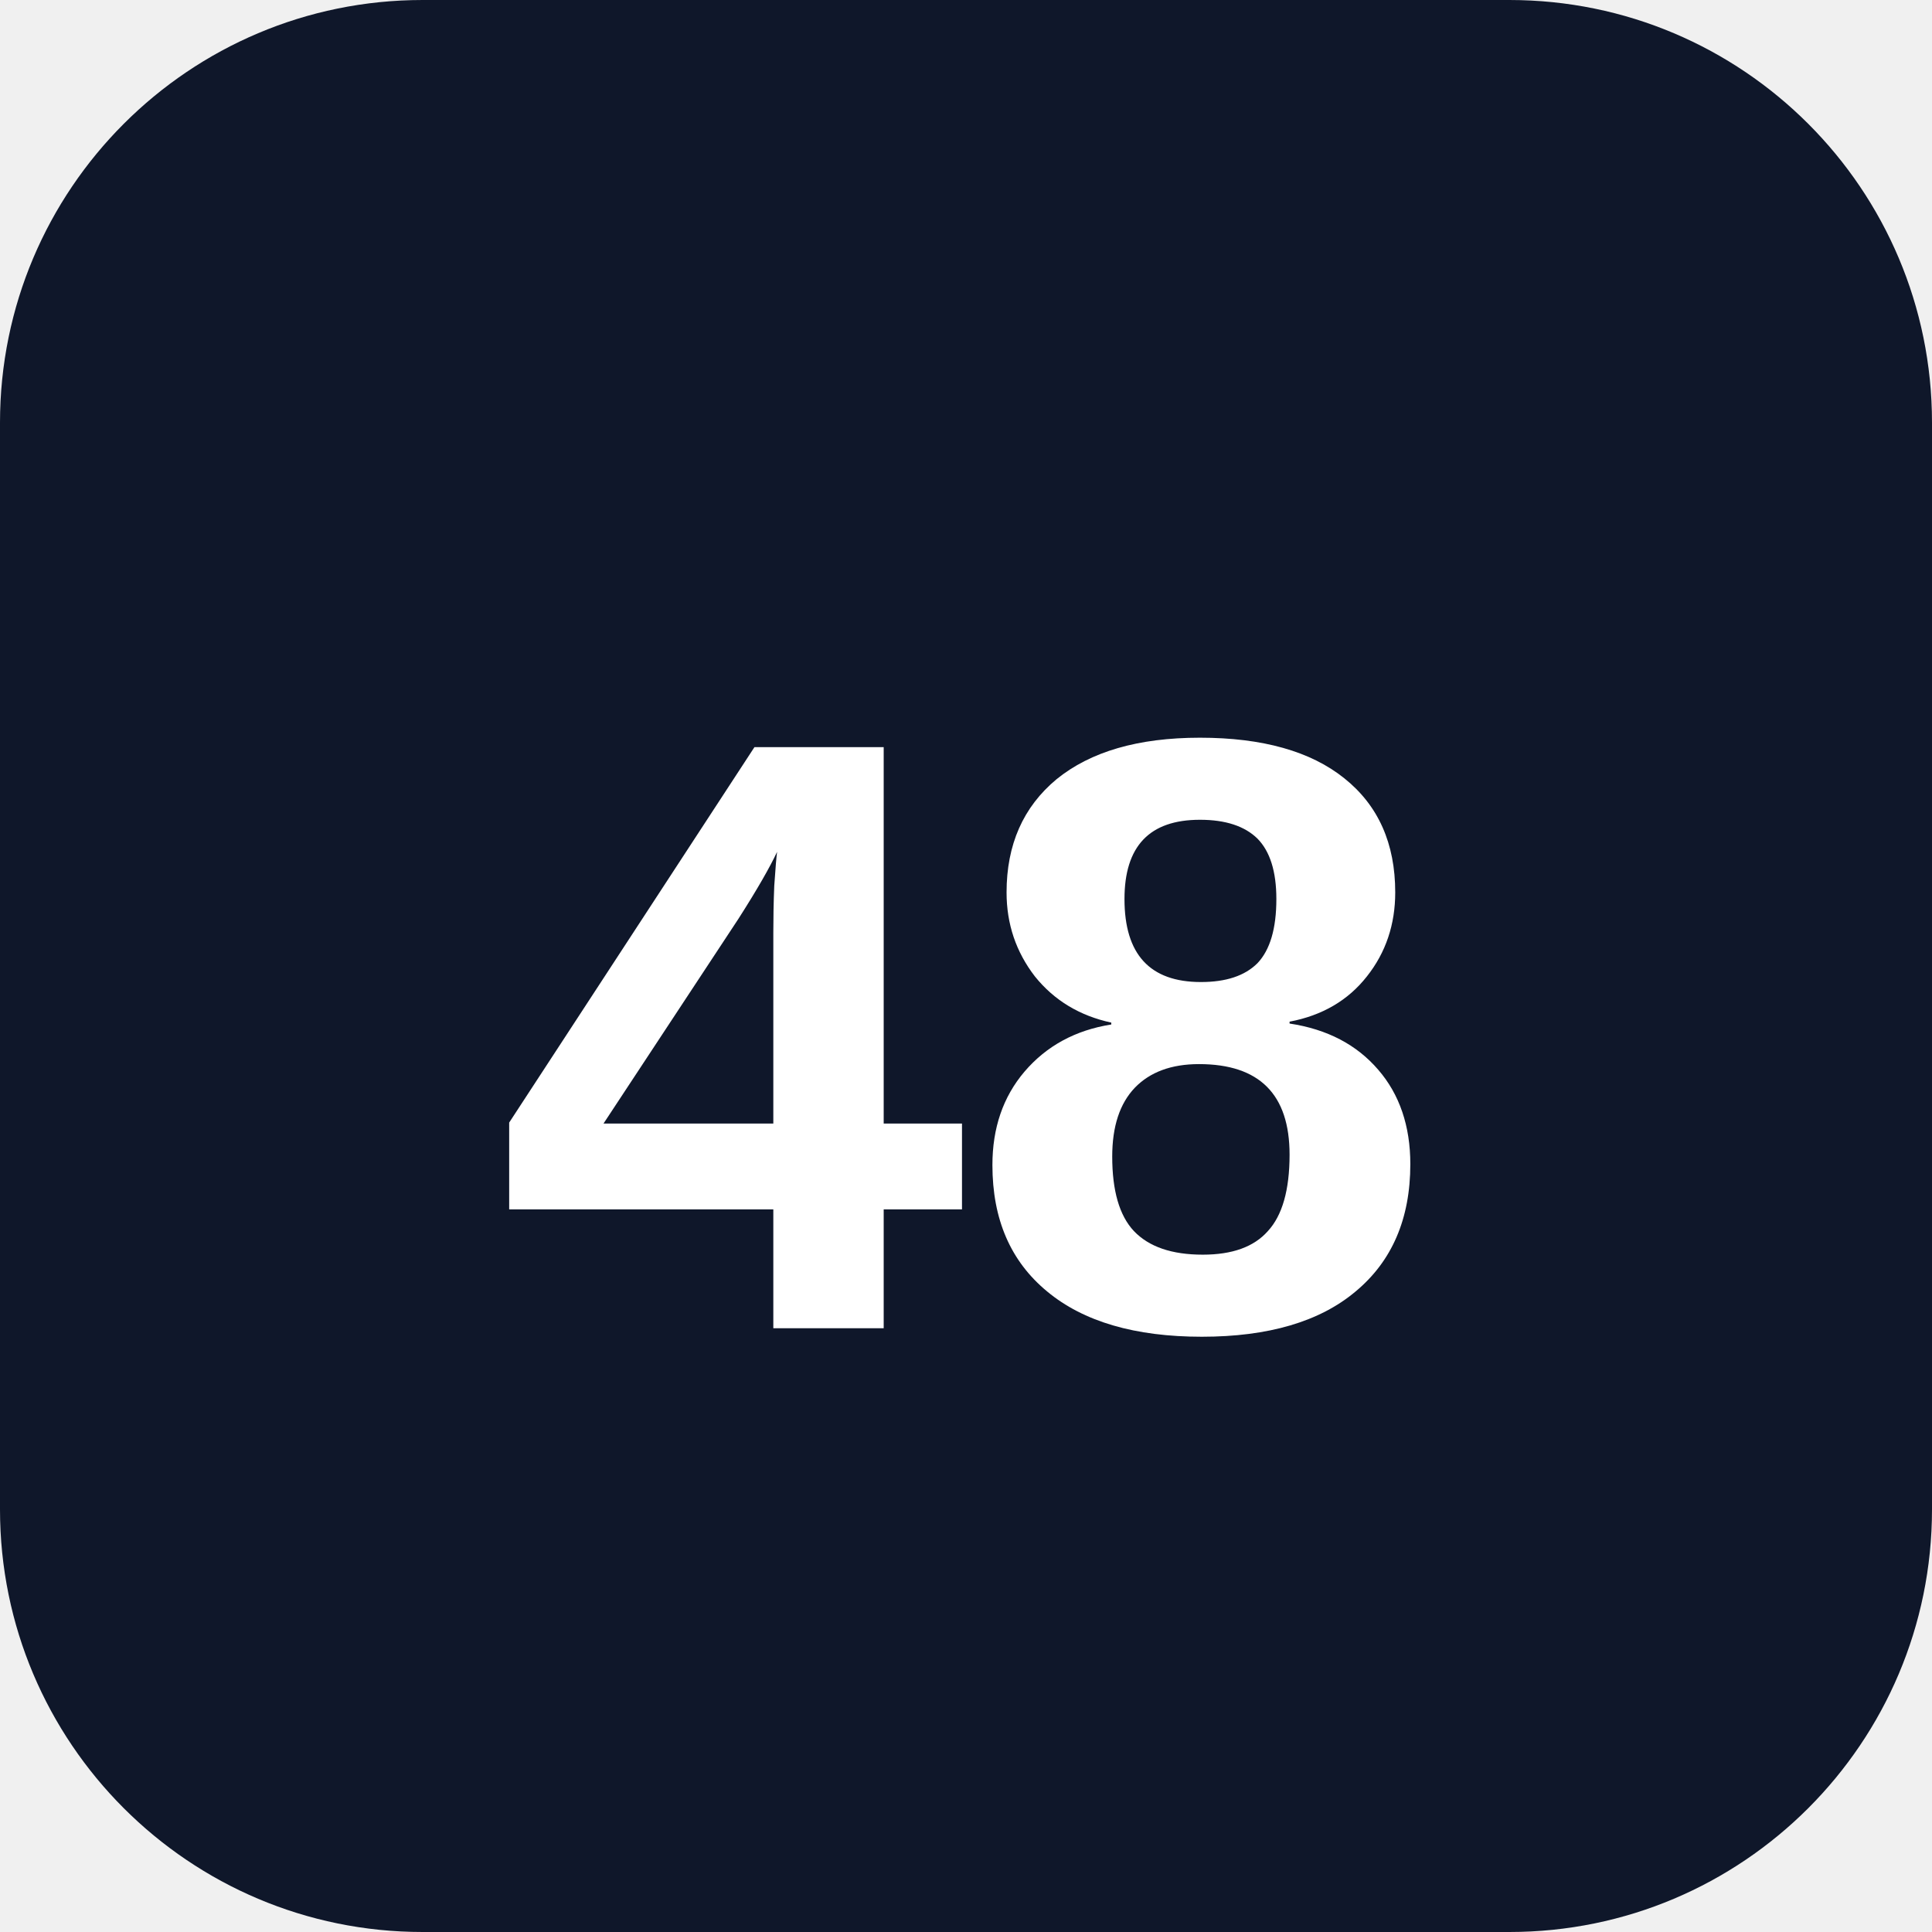
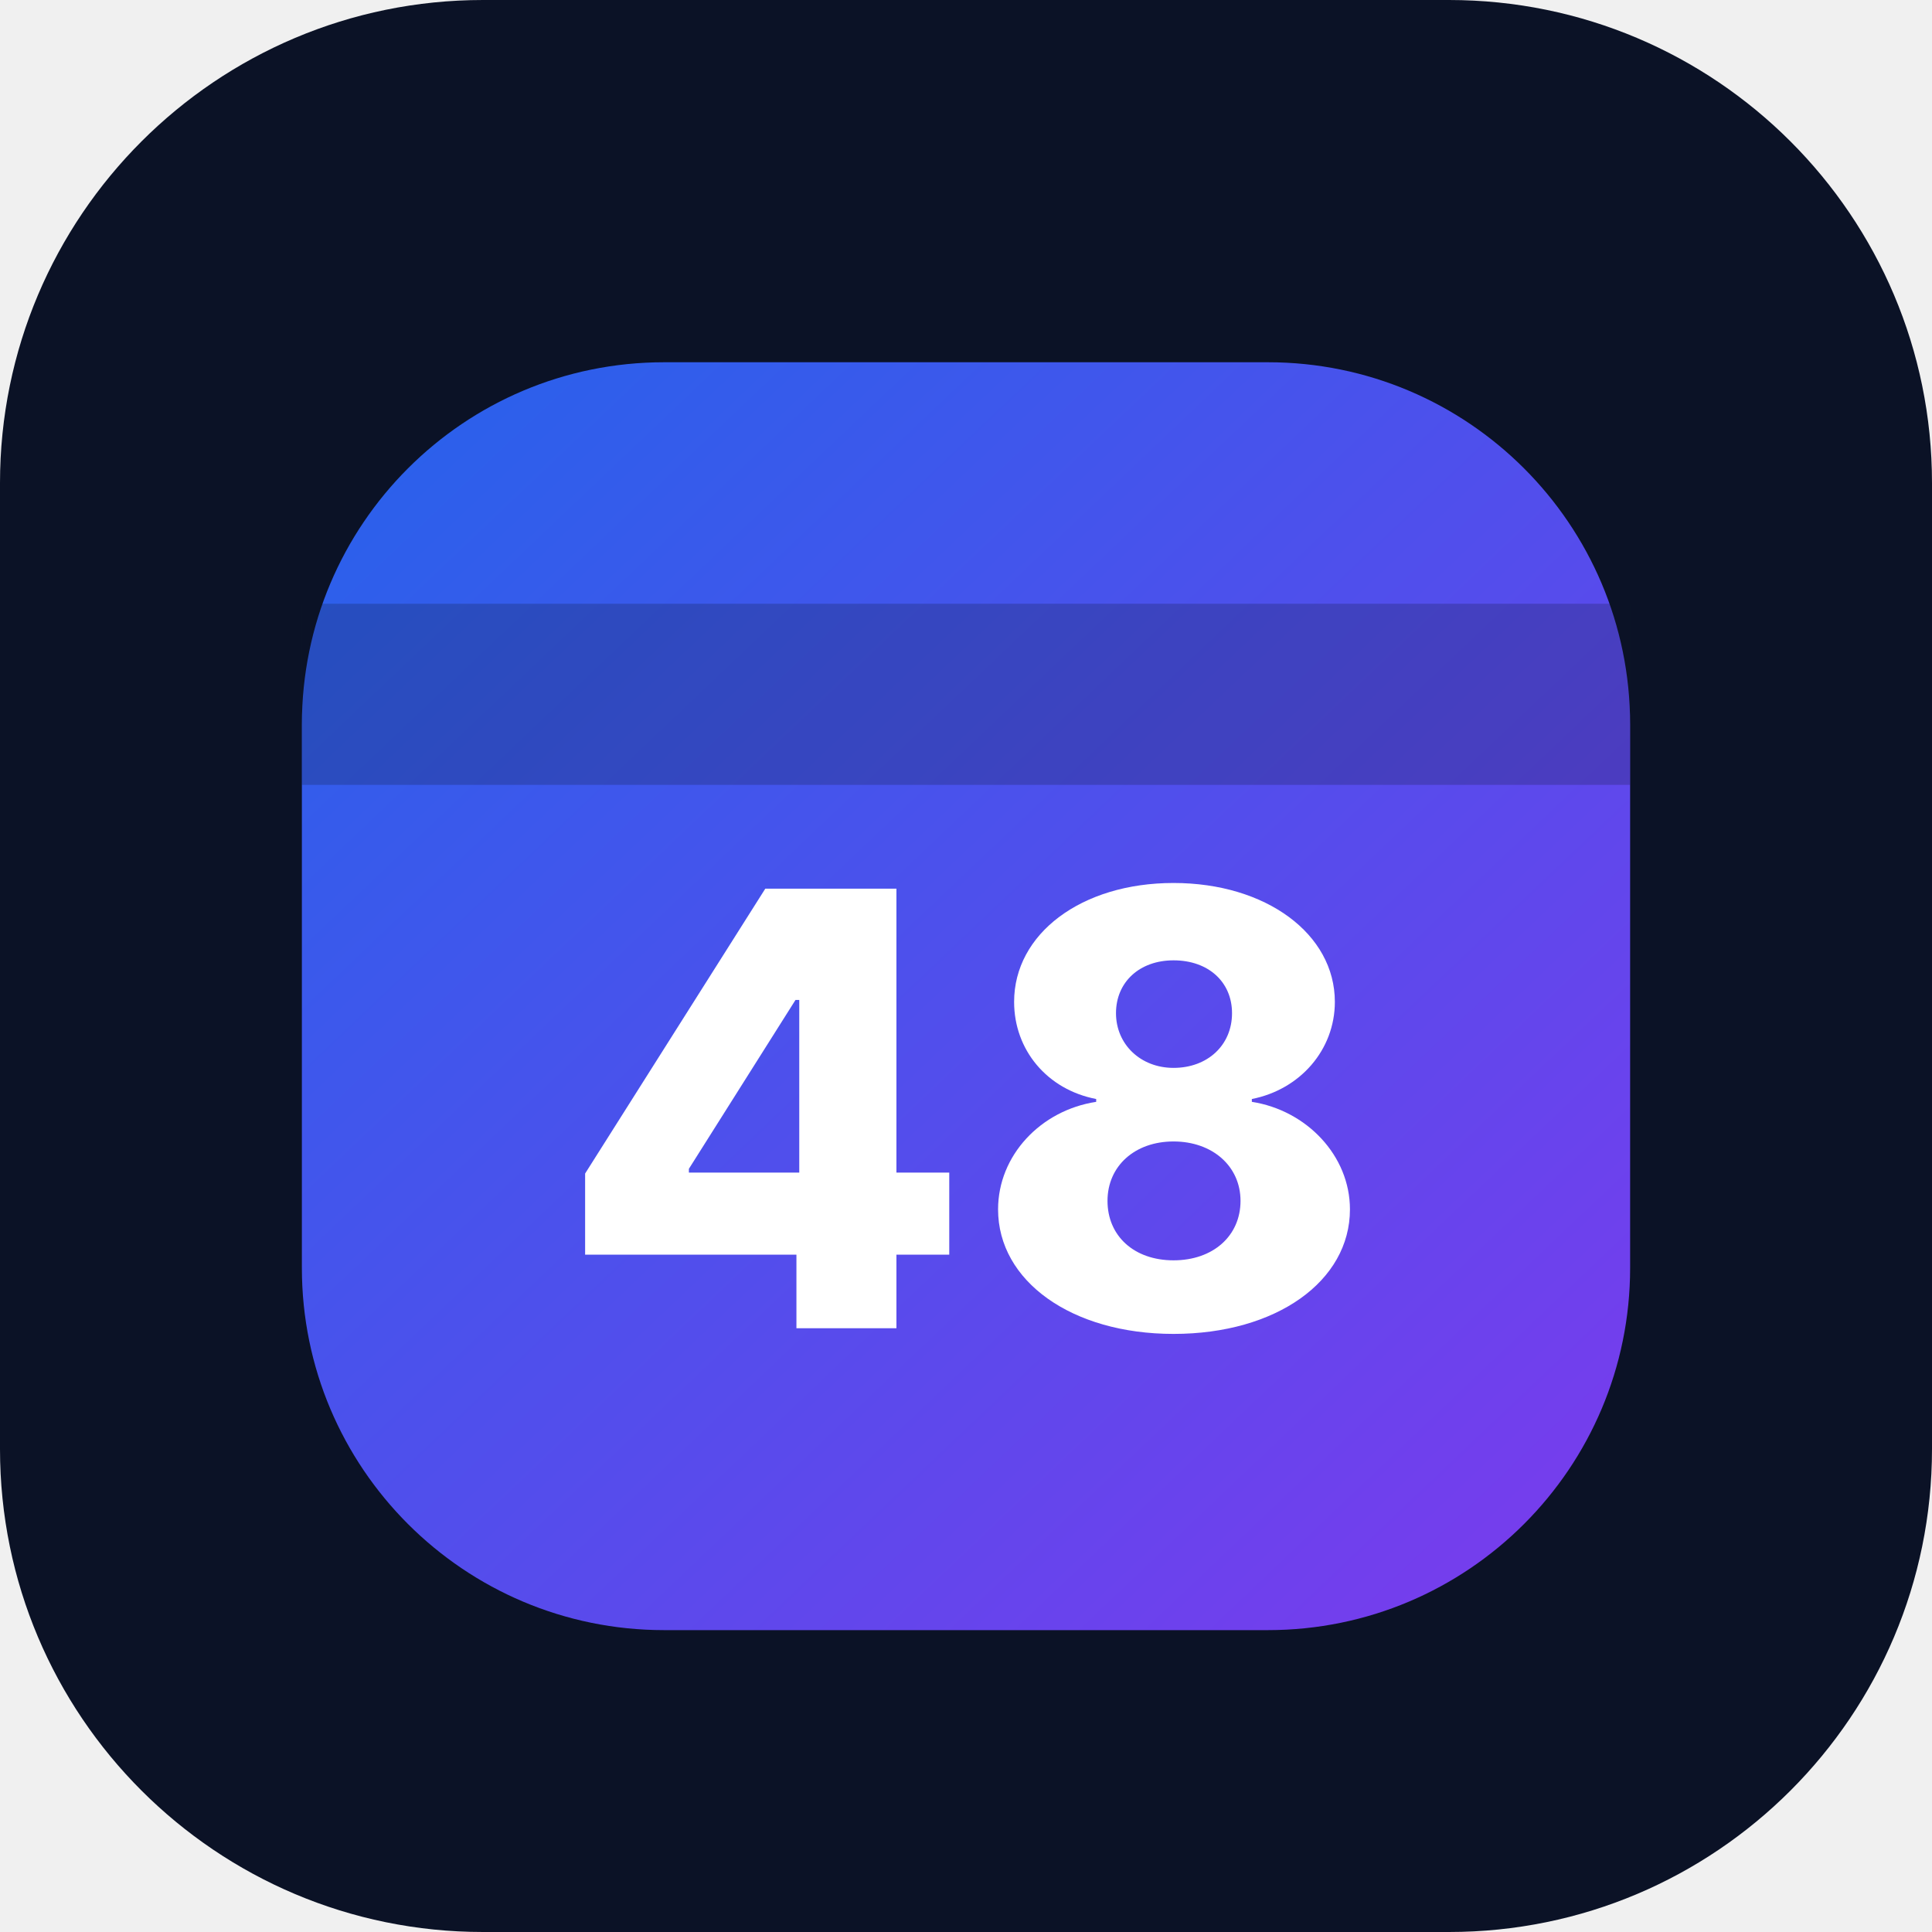
- <svg xmlns="http://www.w3.org/2000/svg" width="32" height="32" viewBox="0 0 32 32" role="img" aria-label="48Takvim favicon">
-   <rect width="32" height="32" rx="7" fill="#0f172a" />
-   <text x="16" y="22" text-anchor="middle" font-size="14" font-family="Arial, sans-serif" font-weight="700" fill="#fff">48</text>
+ <svg xmlns="http://www.w3.org/2000/svg" width="32" height="32" viewBox="0 0 32 32" role="img" aria-label="48Takvim Logo">
+   <defs>
+     <linearGradient id="g32" x1="0" y1="0" x2="1" y2="1">
+       <stop offset="0%" stop-color="#2563eb" />
+       <stop offset="100%" stop-color="#7c3aed" />
+     </linearGradient>
+   </defs>
+   <rect width="32" height="32" rx="8" fill="#0b1226" />
+   <rect x="5" y="6" width="22" height="21" rx="6" fill="url(#g32)" />
+   <rect x="5" y="10" width="22" height="3" fill="#0b1226" opacity="0.22" />
+   <text x="16" y="22" text-anchor="middle" font-size="10" font-family="Inter, Arial, sans-serif" font-weight="800" fill="#ffffff">48</text>
</svg>
